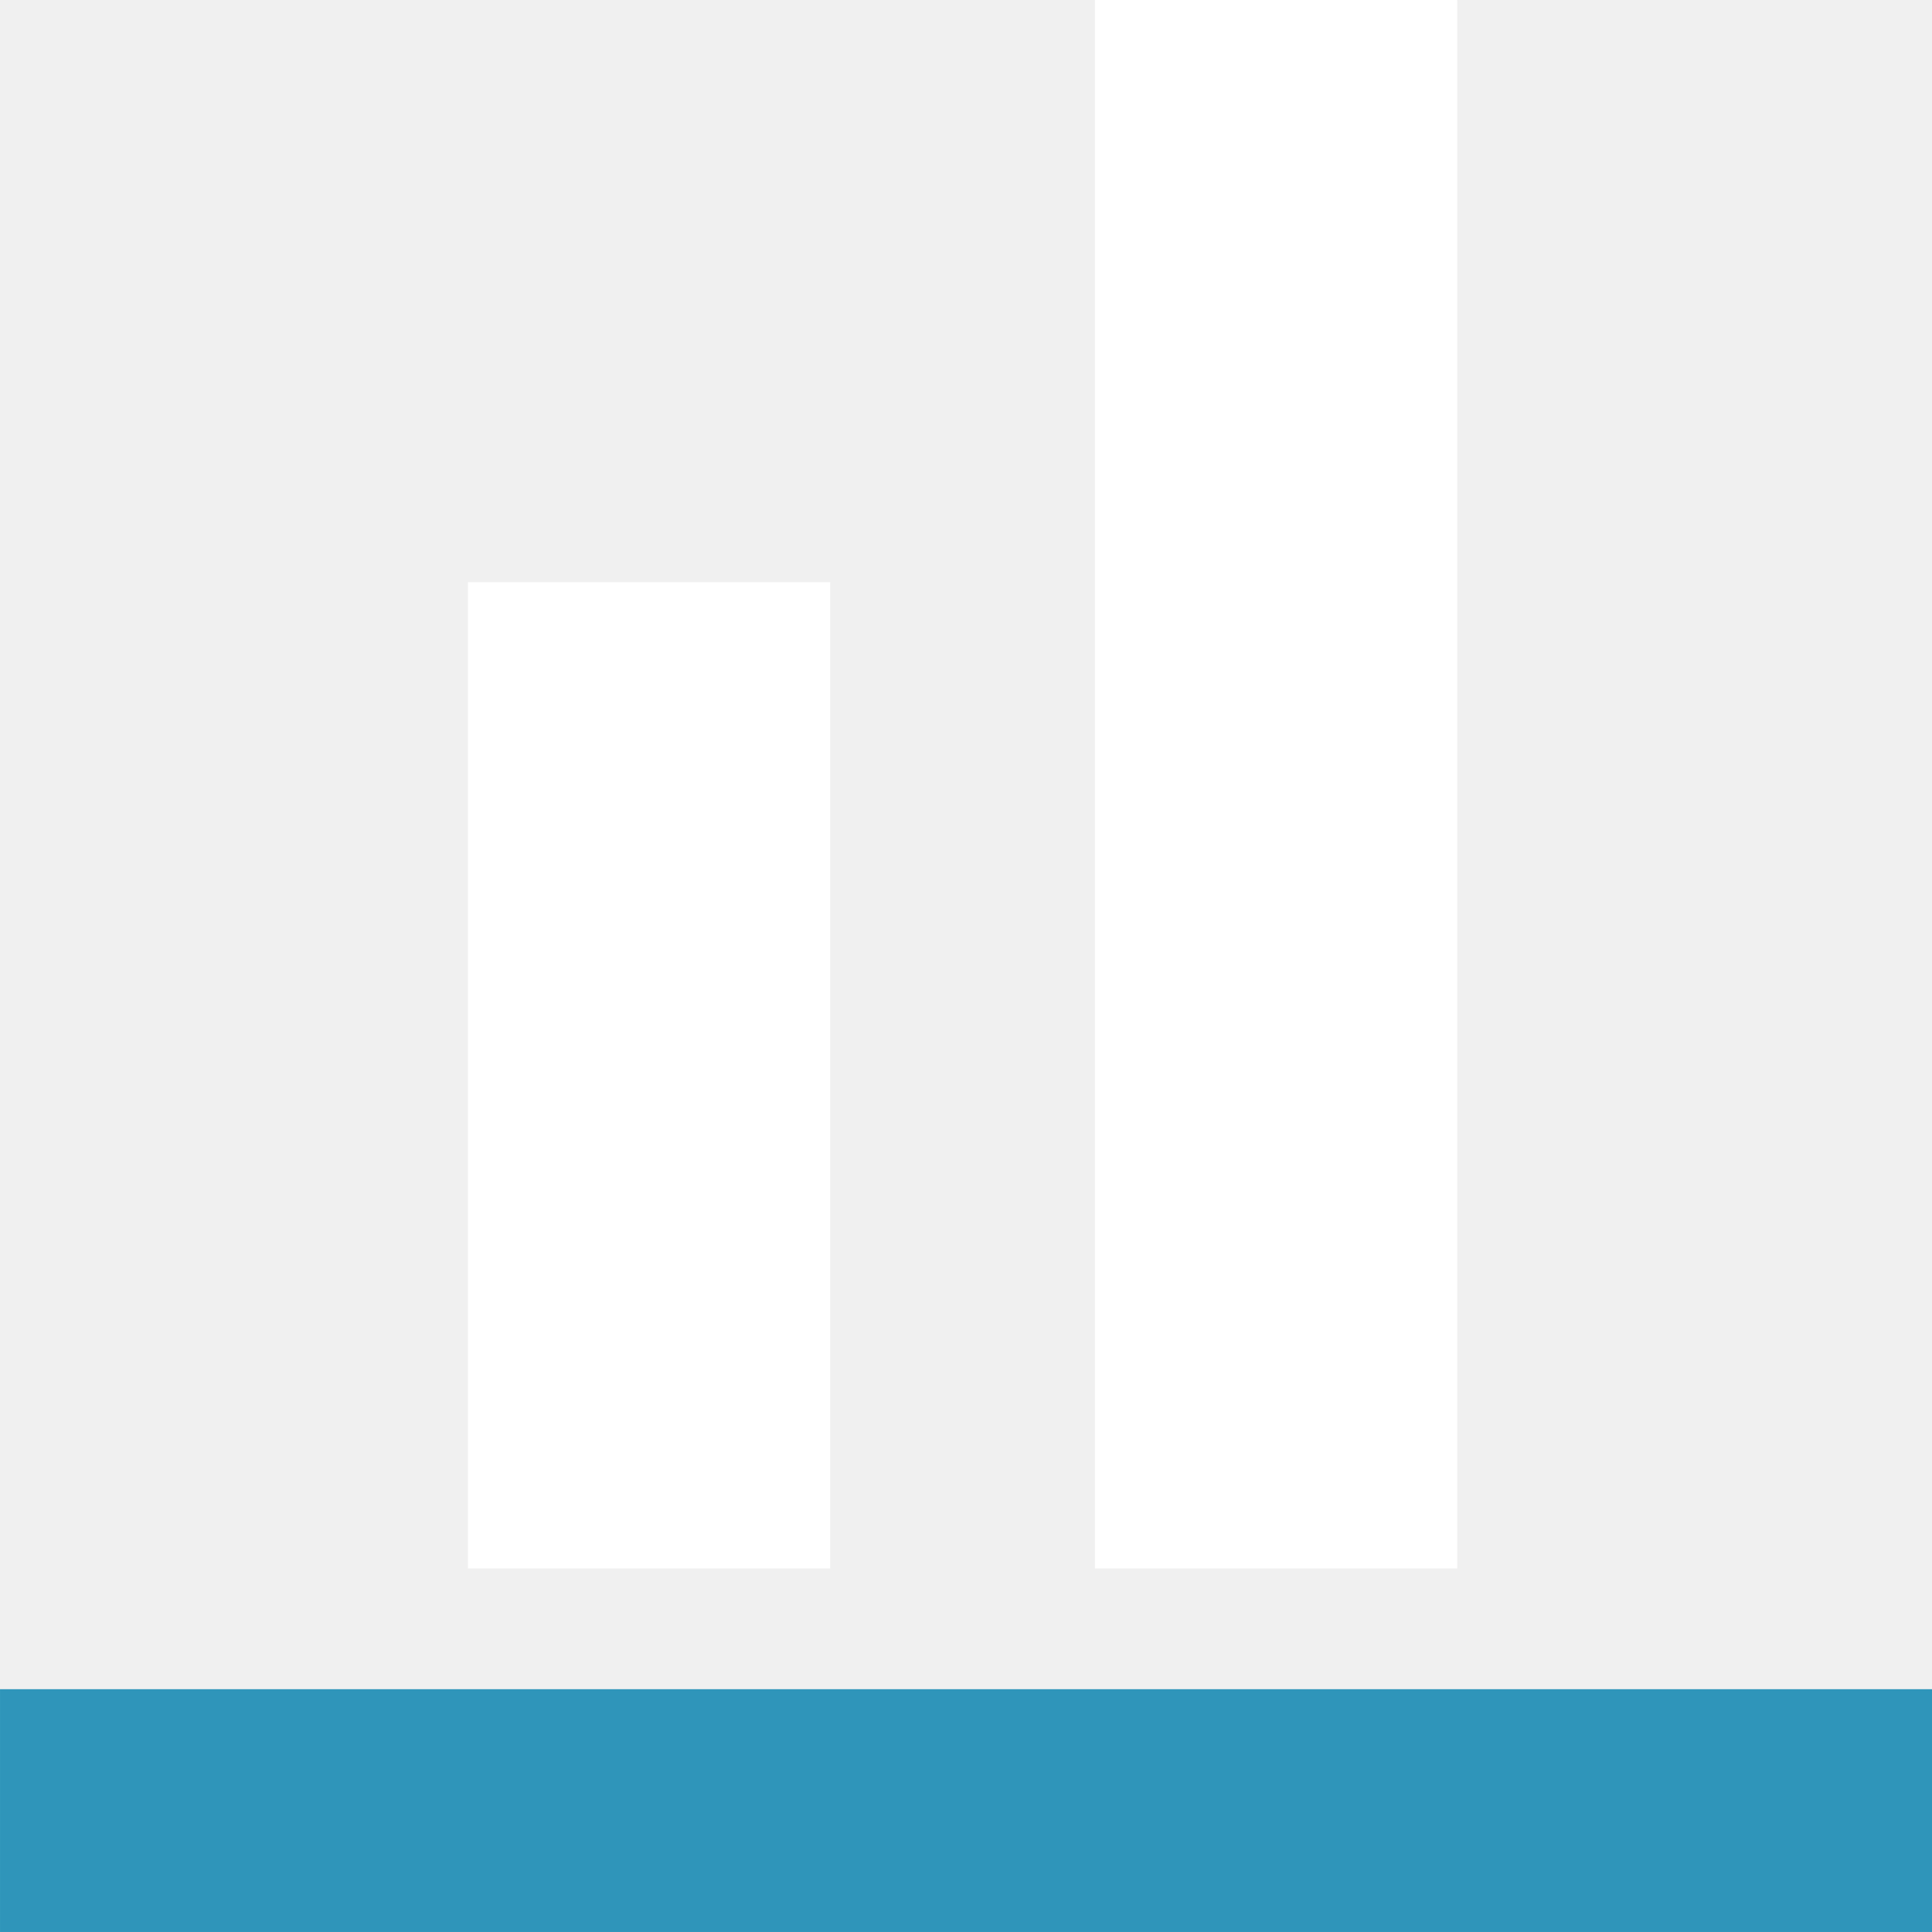
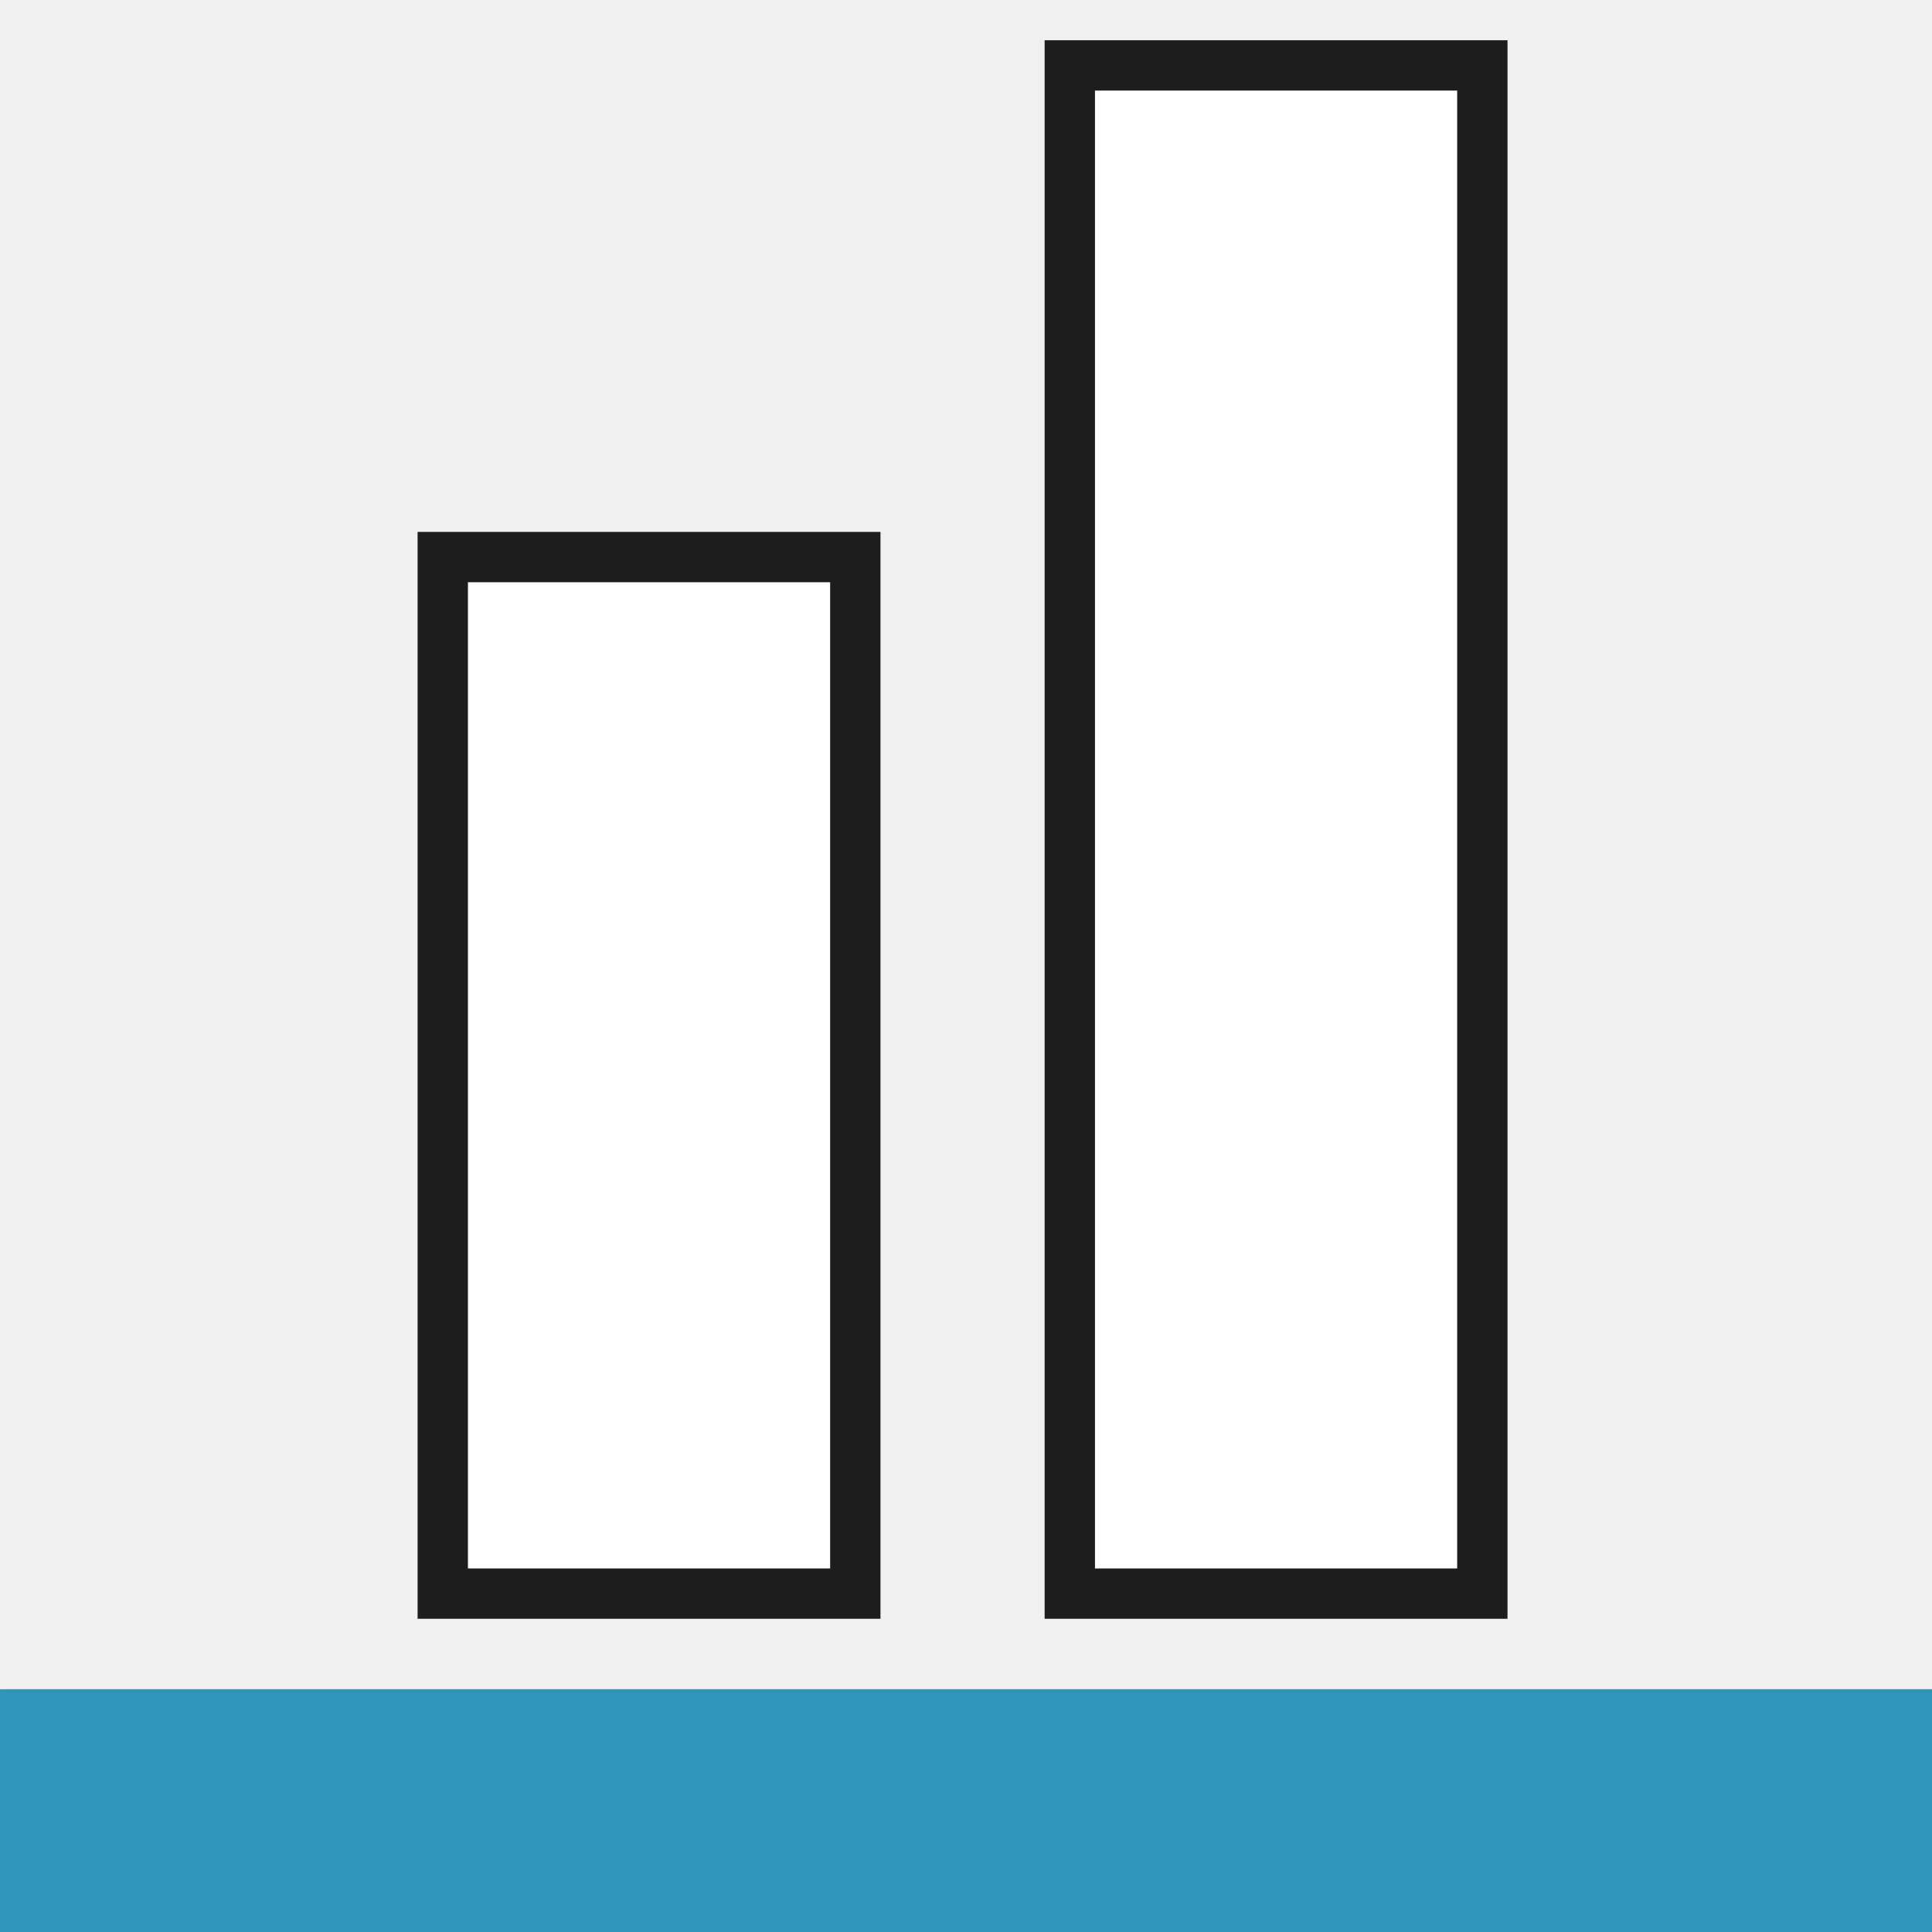
<svg xmlns="http://www.w3.org/2000/svg" width="100%" height="100%" viewBox="0 0 64 64" version="1.1" xml:space="preserve" style="fill-rule:evenodd;clip-rule:evenodd;stroke-linejoin:round;stroke-miterlimit:2;">
  <g id="BG_example">
    </g>
  <g id="OLD_VERSIONS">
    </g>
  <g id="Left_Z">
    <g transform="matrix(4.21562e-17,-0.688464,1.15644,7.08116e-17,-3.6319,67.0606)">
      <rect x="4.446" y="3.141" width="11.682" height="55.342" style="fill:rgb(47,149,186);" />
    </g>
    <g transform="matrix(1.02725,0,-2.46519e-32,0.590342,10.9333,17.4327)">
      <rect x="4.446" y="3.141" width="11.682" height="55.342" style="fill:white;" />
+       <path d="M17.75,61.306L2.823,61.306L2.823,0.317L17.75,0.317L17.75,61.306ZM16.127,3.141L4.446,3.141L4.446,58.483L16.127,58.483L16.127,3.141Z" style="fill:rgb(29,29,29);" />
    </g>
-     <g transform="matrix(1.02725,1.2326e-32,-1.2326e-32,0.938842,31.7047,-2.94851)">
+     <g transform="matrix(1.02725,1.16143e-32,-1.2326e-32,0.884634,31.7047,0.221734)">
      <rect x="4.446" y="3.141" width="11.682" height="55.342" style="fill:white;" />
+       <path d="M17.75,60.367L2.823,60.367L2.823,1.257L17.75,1.257L17.75,60.367ZM16.127,3.141L4.446,3.141L4.446,58.483L16.127,58.483L16.127,3.141Z" style="fill:rgb(29,29,29);" />
    </g>
  </g>
</svg>
